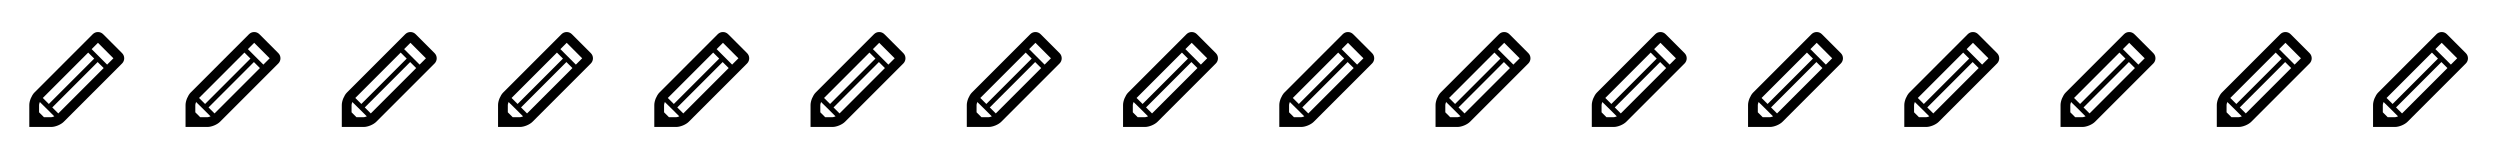
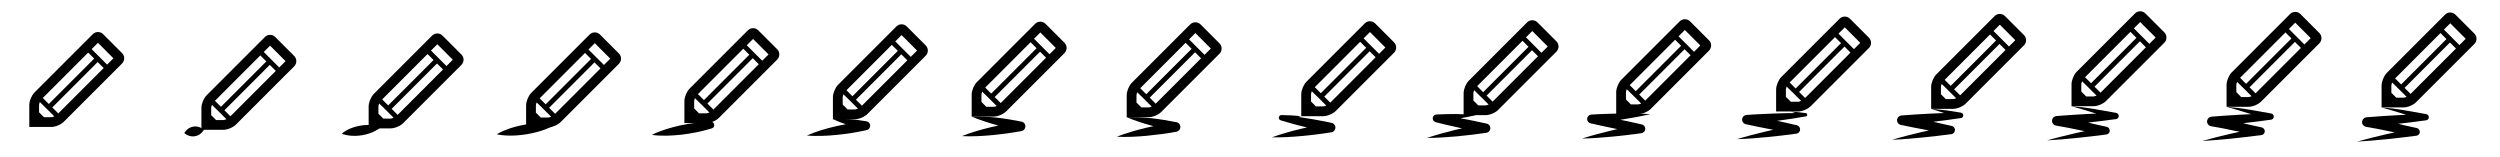
<svg xmlns="http://www.w3.org/2000/svg" version="1.1" baseProfile="tiny" x="0px" y="0px" width="512px" height="32px" viewBox="0 0 512 32" xml:space="preserve">
  <g id="Layer_2_copy">
</g>
  <g id="Layer_2">
</g>
  <g id="Layer_1">
    <path d="M25,10.879L21.121,7c-0.293-0.293-0.678-0.439-1.061-0.439C19.676,6.561,19.293,6.707,19,7L7.061,18.939   c-0.293,0.293-0.558,0.727-0.75,1.188C6.119,20.59,6,21.086,6,21.5V26h4.5c0.414,0,0.908-0.119,1.371-0.311   c0.463-0.192,0.896-0.457,1.189-0.75L25,13c0.293-0.293,0.439-0.678,0.439-1.061C25.439,11.555,25.293,11.172,25,10.879z    M8.768,20.061l9.293-9.293L19.293,12L10,21.293L8.768,20.061z M10.5,24H9l-1-1v-1.5c0-0.077,0.033-0.305,0.158-0.605   c0.01-0.02,2.967,2.938,2.967,2.938C10.803,23.967,10.577,24,10.5,24z M11.939,23.232L10.707,22L20,12.707l1.232,1.232   L11.939,23.232z M21.939,13.232l-3.172-3.172l1.293-1.293l3.17,3.172L21.939,13.232z" />
-     <path d="M57,10.879L53.121,7c-0.293-0.293-0.678-0.439-1.061-0.439C51.676,6.561,51.293,6.707,51,7L39.061,18.939   c-0.293,0.293-0.558,0.727-0.75,1.188C38.119,20.59,38,21.086,38,21.5V26h4.5c0.414,0,0.908-0.119,1.371-0.311   c0.463-0.192,0.896-0.457,1.189-0.75L57,13c0.293-0.293,0.439-0.678,0.439-1.061C57.439,11.555,57.293,11.172,57,10.879z    M40.768,20.061l9.293-9.293L51.293,12L42,21.293L40.768,20.061z M42.5,24H41l-1-1v-1.5c0-0.077,0.033-0.305,0.158-0.605   c0.01-0.02,2.967,2.938,2.967,2.938C42.803,23.967,42.577,24,42.5,24z M43.939,23.232L42.707,22L52,12.707l1.232,1.232   L43.939,23.232z M53.939,13.232l-3.172-3.172l1.293-1.293l3.17,3.172L53.939,13.232z" />
-     <path d="M89,10.879L85.121,7c-0.293-0.293-0.678-0.439-1.061-0.439C83.676,6.561,83.293,6.707,83,7L71.061,18.939   c-0.293,0.293-0.558,0.727-0.75,1.188C70.119,20.59,70,21.086,70,21.5V26h4.5c0.414,0,0.908-0.119,1.371-0.311   c0.463-0.192,0.896-0.457,1.189-0.75L89,13c0.293-0.293,0.439-0.678,0.439-1.061C89.439,11.555,89.293,11.172,89,10.879z    M72.768,20.061l9.293-9.293L83.293,12L74,21.293L72.768,20.061z M74.5,24H73l-1-1v-1.5c0-0.077,0.033-0.305,0.158-0.605   c0.01-0.02,2.967,2.938,2.967,2.938C74.803,23.967,74.577,24,74.5,24z M75.939,23.232L74.707,22L84,12.707l1.232,1.232   L75.939,23.232z M85.939,13.232l-3.172-3.172l1.293-1.293l3.17,3.172L85.939,13.232z" />
-     <path d="M121,10.879L117.121,7c-0.293-0.293-0.678-0.439-1.061-0.439c-0.385,0-0.768,0.146-1.061,0.439l-11.939,11.939   c-0.293,0.293-0.558,0.727-0.75,1.188C102.119,20.59,102,21.086,102,21.5V26h4.5c0.414,0,0.908-0.119,1.371-0.311   c0.463-0.192,0.896-0.457,1.189-0.75L121,13c0.293-0.293,0.439-0.678,0.439-1.061C121.439,11.555,121.293,11.172,121,10.879z    M104.768,20.061l9.293-9.293L115.293,12L106,21.293L104.768,20.061z M106.5,24H105l-1-1v-1.5c0-0.077,0.033-0.305,0.158-0.605   c0.01-0.02,2.967,2.938,2.967,2.938C106.803,23.967,106.577,24,106.5,24z M107.939,23.232L106.707,22L116,12.707l1.232,1.232   L107.939,23.232z M117.939,13.232l-3.172-3.172l1.293-1.293l3.17,3.172L117.939,13.232z" />
-     <path d="M153,10.879L149.121,7c-0.293-0.293-0.678-0.439-1.061-0.439c-0.385,0-0.768,0.146-1.061,0.439l-11.939,11.939   c-0.293,0.293-0.558,0.727-0.75,1.188C134.119,20.59,134,21.086,134,21.5V26h4.5c0.414,0,0.908-0.119,1.371-0.311   c0.463-0.192,0.896-0.457,1.189-0.75L153,13c0.293-0.293,0.439-0.678,0.439-1.061C153.439,11.555,153.293,11.172,153,10.879z    M136.768,20.061l9.293-9.293L147.293,12L138,21.293L136.768,20.061z M138.5,24H137l-1-1v-1.5c0-0.077,0.033-0.305,0.158-0.605   c0.01-0.02,2.967,2.938,2.967,2.938C138.803,23.967,138.577,24,138.5,24z M139.939,23.232L138.707,22L148,12.707l1.232,1.232   L139.939,23.232z M149.939,13.232l-3.172-3.172l1.293-1.293l3.17,3.172L149.939,13.232z" />
-     <path d="M185,10.879L181.121,7c-0.293-0.293-0.678-0.439-1.061-0.439c-0.385,0-0.768,0.146-1.061,0.439l-11.939,11.939   c-0.293,0.293-0.558,0.727-0.75,1.188C166.119,20.59,166,21.086,166,21.5V26h4.5c0.414,0,0.908-0.119,1.371-0.311   c0.463-0.192,0.896-0.457,1.189-0.75L185,13c0.293-0.293,0.439-0.678,0.439-1.061C185.439,11.555,185.293,11.172,185,10.879z    M168.768,20.061l9.293-9.293L179.293,12L170,21.293L168.768,20.061z M170.5,24H169l-1-1v-1.5c0-0.077,0.033-0.305,0.158-0.605   c0.01-0.02,2.967,2.938,2.967,2.938C170.803,23.967,170.577,24,170.5,24z M171.939,23.232L170.707,22L180,12.707l1.232,1.232   L171.939,23.232z M181.939,13.232l-3.172-3.172l1.293-1.293l3.17,3.172L181.939,13.232z" />
-     <path d="M217,10.879L213.121,7c-0.293-0.293-0.678-0.439-1.061-0.439c-0.385,0-0.768,0.146-1.061,0.439l-11.939,11.939   c-0.293,0.293-0.558,0.727-0.75,1.188C198.119,20.59,198,21.086,198,21.5V26h4.5c0.414,0,0.908-0.119,1.371-0.311   c0.463-0.192,0.896-0.457,1.189-0.75L217,13c0.293-0.293,0.439-0.678,0.439-1.061C217.439,11.555,217.293,11.172,217,10.879z    M200.768,20.061l9.293-9.293L211.293,12L202,21.293L200.768,20.061z M202.5,24H201l-1-1v-1.5c0-0.077,0.033-0.305,0.158-0.605   c0.01-0.02,2.967,2.938,2.967,2.938C202.803,23.967,202.577,24,202.5,24z M203.939,23.232L202.707,22L212,12.707l1.232,1.232   L203.939,23.232z M213.939,13.232l-3.172-3.172l1.293-1.293l3.17,3.172L213.939,13.232z" />
-     <path d="M249,10.879L245.121,7c-0.293-0.293-0.678-0.439-1.061-0.439c-0.385,0-0.768,0.146-1.061,0.439l-11.939,11.939   c-0.293,0.293-0.558,0.727-0.75,1.188C230.119,20.59,230,21.086,230,21.5V26h4.5c0.414,0,0.908-0.119,1.371-0.311   c0.463-0.192,0.896-0.457,1.189-0.75L249,13c0.293-0.293,0.439-0.678,0.439-1.061C249.439,11.555,249.293,11.172,249,10.879z    M232.768,20.061l9.293-9.293L243.293,12L234,21.293L232.768,20.061z M234.5,24H233l-1-1v-1.5c0-0.077,0.033-0.305,0.158-0.605   c0.01-0.02,2.967,2.938,2.967,2.938C234.803,23.967,234.577,24,234.5,24z M235.939,23.232L234.707,22L244,12.707l1.232,1.232   L235.939,23.232z M245.939,13.232l-3.172-3.172l1.293-1.293l3.17,3.172L245.939,13.232z" />
-     <path d="M281,10.879L277.121,7c-0.293-0.293-0.678-0.439-1.061-0.439c-0.385,0-0.768,0.146-1.061,0.439l-11.939,11.939   c-0.293,0.293-0.558,0.727-0.75,1.188C262.119,20.59,262,21.086,262,21.5V26h4.5c0.414,0,0.908-0.119,1.371-0.311   c0.463-0.192,0.896-0.457,1.189-0.75L281,13c0.293-0.293,0.439-0.678,0.439-1.061C281.439,11.555,281.293,11.172,281,10.879z    M264.768,20.061l9.293-9.293L275.293,12L266,21.293L264.768,20.061z M266.5,24H265l-1-1v-1.5c0-0.077,0.033-0.305,0.158-0.605   c0.01-0.02,2.967,2.938,2.967,2.938C266.803,23.967,266.577,24,266.5,24z M267.939,23.232L266.707,22L276,12.707l1.232,1.232   L267.939,23.232z M277.939,13.232l-3.172-3.172l1.293-1.293l3.17,3.172L277.939,13.232z" />
-     <path d="M313,10.879L309.121,7c-0.293-0.293-0.678-0.439-1.061-0.439c-0.385,0-0.768,0.146-1.061,0.439l-11.939,11.939   c-0.293,0.293-0.558,0.727-0.75,1.188C294.119,20.59,294,21.086,294,21.5V26h4.5c0.414,0,0.908-0.119,1.371-0.311   c0.463-0.192,0.896-0.457,1.189-0.75L313,13c0.293-0.293,0.439-0.678,0.439-1.061C313.439,11.555,313.293,11.172,313,10.879z    M296.768,20.061l9.293-9.293L307.293,12L298,21.293L296.768,20.061z M298.5,24H297l-1-1v-1.5c0-0.077,0.033-0.305,0.158-0.605   c0.01-0.02,2.967,2.938,2.967,2.938C298.803,23.967,298.577,24,298.5,24z M299.939,23.232L298.707,22L308,12.707l1.232,1.232   L299.939,23.232z M309.939,13.232l-3.172-3.172l1.293-1.293l3.17,3.172L309.939,13.232z" />
-     <path d="M345,10.879L341.121,7c-0.293-0.293-0.678-0.439-1.061-0.439c-0.385,0-0.768,0.146-1.061,0.439l-11.939,11.939   c-0.293,0.293-0.558,0.727-0.75,1.188C326.119,20.59,326,21.086,326,21.5V26h4.5c0.414,0,0.908-0.119,1.371-0.311   c0.463-0.192,0.896-0.457,1.189-0.75L345,13c0.293-0.293,0.439-0.678,0.439-1.061C345.439,11.555,345.293,11.172,345,10.879z    M328.768,20.061l9.293-9.293L339.293,12L330,21.293L328.768,20.061z M330.5,24H329l-1-1v-1.5c0-0.077,0.033-0.305,0.158-0.605   c0.01-0.02,2.967,2.938,2.967,2.938C330.803,23.967,330.577,24,330.5,24z M331.939,23.232L330.707,22L340,12.707l1.232,1.232   L331.939,23.232z M341.939,13.232l-3.172-3.172l1.293-1.293l3.17,3.172L341.939,13.232z" />
-     <path d="M377,10.879L373.121,7c-0.293-0.293-0.678-0.439-1.061-0.439c-0.385,0-0.768,0.146-1.061,0.439l-11.939,11.939   c-0.293,0.293-0.558,0.727-0.75,1.188C358.119,20.59,358,21.086,358,21.5V26h4.5c0.414,0,0.908-0.119,1.371-0.311   c0.463-0.192,0.896-0.457,1.189-0.75L377,13c0.293-0.293,0.439-0.678,0.439-1.061C377.439,11.555,377.293,11.172,377,10.879z    M360.768,20.061l9.293-9.293L371.293,12L362,21.293L360.768,20.061z M362.5,24H361l-1-1v-1.5c0-0.077,0.033-0.305,0.158-0.605   c0.01-0.02,2.967,2.938,2.967,2.938C362.803,23.967,362.577,24,362.5,24z M363.939,23.232L362.707,22L372,12.707l1.232,1.232   L363.939,23.232z M373.939,13.232l-3.172-3.172l1.293-1.293l3.17,3.172L373.939,13.232z" />
-     <path d="M409,10.879L405.121,7c-0.293-0.293-0.678-0.439-1.061-0.439c-0.385,0-0.768,0.146-1.061,0.439l-11.939,11.939   c-0.293,0.293-0.558,0.727-0.75,1.188C390.119,20.59,390,21.086,390,21.5V26h4.5c0.414,0,0.908-0.119,1.371-0.311   c0.463-0.192,0.896-0.457,1.189-0.75L409,13c0.293-0.293,0.439-0.678,0.439-1.061C409.439,11.555,409.293,11.172,409,10.879z    M392.768,20.061l9.293-9.293L403.293,12L394,21.293L392.768,20.061z M394.5,24H393l-1-1v-1.5c0-0.077,0.033-0.305,0.158-0.605   c0.01-0.02,2.967,2.938,2.967,2.938C394.803,23.967,394.577,24,394.5,24z M395.939,23.232L394.707,22L404,12.707l1.232,1.232   L395.939,23.232z M405.939,13.232l-3.172-3.172l1.293-1.293l3.17,3.172L405.939,13.232z" />
-     <path d="M441,10.879L437.121,7c-0.293-0.293-0.678-0.439-1.061-0.439c-0.385,0-0.768,0.146-1.061,0.439l-11.939,11.939   c-0.293,0.293-0.558,0.727-0.75,1.188C422.119,20.59,422,21.086,422,21.5V26h4.5c0.414,0,0.908-0.119,1.371-0.311   c0.463-0.192,0.896-0.457,1.189-0.75L441,13c0.293-0.293,0.439-0.678,0.439-1.061C441.439,11.555,441.293,11.172,441,10.879z    M424.768,20.061l9.293-9.293L435.293,12L426,21.293L424.768,20.061z M426.5,24H425l-1-1v-1.5c0-0.077,0.033-0.305,0.158-0.605   c0.01-0.02,2.967,2.938,2.967,2.938C426.803,23.967,426.577,24,426.5,24z M427.939,23.232L426.707,22L436,12.707l1.232,1.232   L427.939,23.232z M437.939,13.232l-3.172-3.172l1.293-1.293l3.17,3.172L437.939,13.232z" />
-     <path d="M473,10.879L469.121,7c-0.293-0.293-0.678-0.439-1.061-0.439c-0.385,0-0.768,0.146-1.061,0.439l-11.939,11.939   c-0.293,0.293-0.558,0.727-0.75,1.188C454.119,20.59,454,21.086,454,21.5V26h4.5c0.414,0,0.908-0.119,1.371-0.311   c0.463-0.192,0.896-0.457,1.189-0.75L473,13c0.293-0.293,0.439-0.678,0.439-1.061C473.439,11.555,473.293,11.172,473,10.879z    M456.768,20.061l9.293-9.293L467.293,12L458,21.293L456.768,20.061z M458.5,24H457l-1-1v-1.5c0-0.077,0.033-0.305,0.158-0.605   c0.01-0.02,2.967,2.938,2.967,2.938C458.803,23.967,458.577,24,458.5,24z M459.939,23.232L458.707,22L468,12.707l1.232,1.232   L459.939,23.232z M469.939,13.232l-3.172-3.172l1.293-1.293l3.17,3.172L469.939,13.232z" />
-     <path d="M505,10.879L501.121,7c-0.293-0.293-0.678-0.439-1.061-0.439c-0.385,0-0.768,0.146-1.061,0.439l-11.939,11.939   c-0.293,0.293-0.558,0.727-0.75,1.188C486.119,20.59,486,21.086,486,21.5V26h4.5c0.414,0,0.908-0.119,1.371-0.311   c0.463-0.192,0.896-0.457,1.189-0.75L505,13c0.293-0.293,0.439-0.678,0.439-1.061C505.439,11.555,505.293,11.172,505,10.879z    M488.768,20.061l9.293-9.293L499.293,12L490,21.293L488.768,20.061z M490.5,24H489l-1-1v-1.5c0-0.077,0.033-0.305,0.158-0.605   c0.01-0.02,2.967,2.938,2.967,2.938C490.803,23.967,490.577,24,490.5,24z M491.939,23.232L490.707,22L500,12.707l1.232,1.232   L491.939,23.232z M501.939,13.232l-3.172-3.172l1.293-1.293l3.17,3.172L501.939,13.232z" />
+     <path d="M506.75,6.879L502.871,3c-0.293-0.293-0.678-0.439-1.061-0.439c-0.385,0-0.768,0.146-1.061,0.439l-11.939,11.939   c-0.293,0.293-0.558,0.727-0.75,1.188c-0.191,0.462-0.311,0.958-0.311,1.372V22h4.5c0.414,0,0.908-0.119,1.371-0.311   c0.463-0.192,0.896-0.457,1.189-0.75L506.75,9c0.293-0.293,0.439-0.678,0.439-1.061C507.189,7.555,507.043,7.172,506.75,6.879z    M490.518,16.061l9.293-9.293L501.043,8l-9.293,9.293L490.518,16.061z M492.25,20h-1.5l-1-1v-1.5c0-0.077,0.033-0.305,0.158-0.605   c0.01-0.02,2.967,2.938,2.967,2.938C492.553,19.967,492.327,20,492.25,20z M493.689,19.232L492.457,18l9.293-9.293l1.232,1.232   L493.689,19.232z M503.689,9.232l-3.172-3.172l1.293-1.293l3.17,3.172L503.689,9.232z" />
+     <path d="M475,6.754l-3.879-3.879c-0.293-0.293-0.678-0.439-1.061-0.439c-0.385,0-0.768,0.146-1.061,0.439l-11.939,11.939   c-0.293,0.293-0.558,0.727-0.75,1.188c-0.191,0.462-0.311,0.958-0.311,1.372v4.5h4.5c0.414,0,0.908-0.119,1.371-0.311   c0.463-0.192,0.896-0.457,1.189-0.75L475,8.875c0.293-0.293,0.439-0.678,0.439-1.061C475.439,7.43,475.293,7.047,475,6.754z    M458.768,15.936l9.293-9.293l1.232,1.232L460,17.168L458.768,15.936z M460.5,19.875H459l-1-1v-1.5   c0-0.077,0.033-0.305,0.158-0.605c0.01-0.02,2.967,2.938,2.967,2.938C460.803,19.842,460.577,19.875,460.5,19.875z M461.939,19.107   l-1.232-1.232L470,8.582l1.232,1.232L461.939,19.107z M471.939,9.107l-3.172-3.172l1.293-1.293l3.17,3.172L471.939,9.107z" />
+     <path d="M443.25,6.629l-3.879-3.879c-0.293-0.293-0.678-0.439-1.061-0.439c-0.385,0-0.768,0.146-1.061,0.439l-11.939,11.939   c-0.293,0.293-0.558,0.727-0.75,1.188c-0.191,0.462-0.311,0.958-0.311,1.372v4.5h4.5c0.414,0,0.908-0.119,1.371-0.311   c0.463-0.192,0.896-0.457,1.189-0.75L443.25,8.75c0.293-0.293,0.439-0.678,0.439-1.061C443.689,7.305,443.543,6.922,443.25,6.629z    M427.018,15.811l9.293-9.293l1.232,1.232l-9.293,9.293L427.018,15.811z M428.75,19.75h-1.5l-1-1v-1.5   c0-0.077,0.033-0.305,0.158-0.605c0.01-0.02,2.967,2.938,2.967,2.938C429.053,19.717,428.827,19.75,428.75,19.75z M430.189,18.982   l-1.232-1.232l9.293-9.293l1.232,1.232L430.189,18.982z M440.189,8.982l-3.172-3.172l1.293-1.293l3.17,3.172L440.189,8.982z" />
+     <path d="M414.5,7.171l-3.879-3.879c-0.293-0.293-0.678-0.439-1.061-0.439c-0.385,0-0.768,0.146-1.061,0.439l-11.939,11.939   c-0.293,0.293-0.558,0.727-0.75,1.188c-0.191,0.462-0.311,0.958-0.311,1.372v4.5h4.5c0.414,0,0.908-0.119,1.371-0.311   c0.463-0.192,0.896-0.457,1.189-0.75L414.5,9.292c0.293-0.293,0.439-0.678,0.439-1.061C414.939,7.847,414.793,7.464,414.5,7.171z    M398.268,16.353l9.293-9.293l1.232,1.232l-9.293,9.293L398.268,16.353z M400,20.292h-1.5l-1-1v-1.5   c0-0.077,0.033-0.305,0.158-0.605c0.01-0.02,2.967,2.938,2.967,2.938C400.303,20.259,400.077,20.292,400,20.292z M401.439,19.524   l-1.232-1.232l9.293-9.293l1.232,1.232L401.439,19.524z M411.439,9.524l-3.172-3.172l1.293-1.293l3.17,3.172L411.439,9.524z" />
+     <path d="M382.75,7.712l-3.879-3.879c-0.293-0.293-0.678-0.439-1.061-0.439c-0.385,0-0.768,0.146-1.061,0.439l-11.939,11.939   c-0.293,0.293-0.558,0.727-0.75,1.188c-0.191,0.462-0.311,0.958-0.311,1.372v4.5h4.5c0.414,0,0.908-0.119,1.371-0.311   c0.463-0.192,0.896-0.457,1.189-0.75L382.75,9.833c0.293-0.293,0.439-0.678,0.439-1.061C383.189,8.388,383.043,8.005,382.75,7.712z    M366.518,16.894l9.293-9.293l1.232,1.232l-9.293,9.293L366.518,16.894z M368.25,20.833h-1.5l-1-1v-1.5   c0-0.077,0.033-0.305,0.158-0.605c0.01-0.02,2.967,2.938,2.967,2.938C368.553,20.8,368.327,20.833,368.25,20.833z M369.689,20.065   l-1.232-1.232l9.293-9.293l1.232,1.232L369.689,20.065z M379.689,10.065l-3.172-3.172l1.293-1.293l3.17,3.172L379.689,10.065z" />
+     <path d="M350,8.254l-3.879-3.879c-0.293-0.293-0.678-0.439-1.061-0.439c-0.385,0-0.768,0.146-1.061,0.439l-11.939,11.939   c-0.293,0.293-0.558,0.727-0.75,1.188c-0.191,0.462-0.311,0.958-0.311,1.372v4.5h4.5c0.414,0,0.908-0.119,1.371-0.311   c0.463-0.192,0.896-0.457,1.189-0.75L350,10.375c0.293-0.293,0.439-0.678,0.439-1.061C350.439,8.93,350.293,8.547,350,8.254z    M333.768,17.436l9.293-9.293l1.232,1.232L335,18.668L333.768,17.436z M335.5,21.375H334l-1-1v-1.5   c0-0.077,0.033-0.305,0.158-0.605c0.01-0.02,2.967,2.938,2.967,2.938C335.803,21.342,335.577,21.375,335.5,21.375z M336.939,20.607   l-1.232-1.232L345,10.082l1.232,1.232L336.939,20.607z M346.939,10.607l-3.172-3.172l1.293-1.293l3.17,3.172L346.939,10.607z" />
+     <path d="M318.75,8.462l-3.879-3.879c-0.293-0.293-0.678-0.439-1.061-0.439c-0.385,0-0.768,0.146-1.061,0.439l-11.939,11.939   c-0.293,0.293-0.558,0.727-0.75,1.188c-0.191,0.462-0.311,0.958-0.311,1.372v4.5h4.5c0.414,0,0.908-0.119,1.371-0.311   c0.463-0.192,0.896-0.457,1.189-0.75l11.939-11.939c0.293-0.293,0.439-0.678,0.439-1.061C319.189,9.138,319.043,8.755,318.75,8.462   z M302.518,17.644l9.293-9.293l1.232,1.232l-9.293,9.293L302.518,17.644z M304.25,21.583h-1.5l-1-1v-1.5   c0-0.077,0.033-0.305,0.158-0.605c0.01-0.02,2.967,2.938,2.967,2.938C304.553,21.55,304.327,21.583,304.25,21.583z M305.689,20.815   l-1.232-1.232l9.293-9.293l1.232,1.232L305.689,20.815z M315.689,10.815l-3.172-3.172l1.293-1.293l3.17,3.172L315.689,10.815z" />
+     <path d="M285.5,8.671l-3.879-3.879c-0.293-0.293-0.678-0.439-1.061-0.439c-0.385,0-0.768,0.146-1.061,0.439l-11.939,11.939   c-0.293,0.293-0.558,0.727-0.75,1.188c-0.191,0.462-0.311,0.958-0.311,1.372v4.5h4.5c0.414,0,0.908-0.119,1.371-0.311   c0.463-0.192,0.896-0.457,1.189-0.75L285.5,10.792c0.293-0.293,0.439-0.678,0.439-1.061C285.939,9.347,285.793,8.964,285.5,8.671z    M269.268,17.853l9.293-9.293l1.232,1.232l-9.293,9.293L269.268,17.853z M271,21.792h-1.5l-1-1v-1.5   c0-0.077,0.033-0.305,0.158-0.605c0.01-0.02,2.967,2.938,2.967,2.938C271.303,21.759,271.077,21.792,271,21.792z M272.439,21.024   l-1.232-1.232l9.293-9.293l1.232,1.232L272.439,21.024z M282.439,11.024l-3.172-3.172l1.293-1.293l3.17,3.172L282.439,11.024z" />
+     <path d="M249.75,8.879L245.871,5c-0.293-0.293-0.678-0.439-1.061-0.439c-0.385,0-0.768,0.146-1.061,0.439l-11.939,11.939   c-0.293,0.293-0.558,0.727-0.75,1.188c-0.191,0.462-0.311,0.958-0.311,1.372V24h4.5c0.414,0,0.908-0.119,1.371-0.311   c0.463-0.192,0.896-0.457,1.189-0.75L249.75,11c0.293-0.293,0.439-0.678,0.439-1.061C250.189,9.555,250.043,9.172,249.75,8.879z    M233.518,18.061l9.293-9.293L244.043,10l-9.293,9.293L233.518,18.061z M235.25,22h-1.5l-1-1v-1.5c0-0.077,0.033-0.305,0.158-0.605   c0.01-0.02,2.967,2.938,2.967,2.938C235.553,21.967,235.327,22,235.25,22z M236.689,21.232L235.457,20l9.293-9.293l1.232,1.232   L236.689,21.232z M246.689,11.232l-3.172-3.172l1.293-1.293l3.17,3.172L246.689,11.232z" />
+     <path d="M218,8.754l-3.879-3.879c-0.293-0.293-0.678-0.439-1.061-0.439c-0.385,0-0.768,0.146-1.061,0.439l-11.939,11.939   c-0.293,0.293-0.558,0.727-0.75,1.188c-0.191,0.462-0.311,0.958-0.311,1.372v4.5h4.5c0.414,0,0.908-0.119,1.371-0.311   c0.463-0.192,0.896-0.457,1.189-0.75L218,10.875c0.293-0.293,0.439-0.678,0.439-1.061C218.439,9.43,218.293,9.047,218,8.754z    M201.768,17.936l9.293-9.293l1.232,1.232L203,19.168L201.768,17.936z M203.5,21.875H202l-1-1v-1.5   c0-0.077,0.033-0.305,0.158-0.605c0.01-0.02,2.967,2.938,2.967,2.938C203.803,21.842,203.577,21.875,203.5,21.875z M204.939,21.107   l-1.232-1.232L213,10.582l1.232,1.232L204.939,21.107z M214.939,11.107l-3.172-3.172l1.293-1.293l3.17,3.172L214.939,11.107z" />
+     <path d="M189.583,9.296l-3.879-3.879c-0.293-0.293-0.678-0.439-1.061-0.439c-0.385,0-0.768,0.146-1.061,0.439l-11.939,11.939   c-0.293,0.293-0.558,0.727-0.75,1.188c-0.191,0.462-0.311,0.958-0.311,1.372v4.5h4.5c0.414,0,0.908-0.119,1.371-0.311   c0.463-0.192,0.896-0.457,1.189-0.75l11.939-11.939c0.293-0.293,0.439-0.678,0.439-1.061   C190.023,9.972,189.876,9.589,189.583,9.296z M173.351,18.478l9.293-9.293l1.232,1.232l-9.293,9.293L173.351,18.478z    M175.083,22.417h-1.5l-1-1v-1.5c0-0.077,0.033-0.305,0.158-0.605c0.01-0.02,2.967,2.938,2.967,2.938   C175.386,22.384,175.161,22.417,175.083,22.417z M176.523,21.649l-1.232-1.232l9.293-9.293l1.232,1.232L176.523,21.649z    M186.523,11.649l-3.172-3.172l1.293-1.293l3.17,3.172L186.523,11.649z" />
+     <path d="M159.167,10.087l-3.879-3.879c-0.293-0.293-0.678-0.439-1.061-0.439c-0.385,0-0.768,0.146-1.061,0.439l-11.939,11.939   c-0.293,0.293-0.558,0.727-0.75,1.188c-0.191,0.462-0.311,0.958-0.311,1.372v4.5h4.5c0.414,0,0.908-0.119,1.371-0.311   c0.463-0.192,0.896-0.457,1.189-0.75l11.939-11.939c0.293-0.293,0.439-0.678,0.439-1.061   C159.606,10.763,159.459,10.38,159.167,10.087z M142.934,19.269l9.293-9.293l1.232,1.232l-9.293,9.293L142.934,19.269z    M144.667,23.208h-1.5l-1-1v-1.5c0-0.077,0.033-0.305,0.158-0.605c0.01-0.02,2.967,2.938,2.967,2.938   C144.969,23.175,144.744,23.208,144.667,23.208z M146.106,22.44l-1.232-1.232l9.293-9.293l1.232,1.232L146.106,22.44z    M156.106,12.44l-3.172-3.172l1.293-1.293l3.17,3.172L156.106,12.44z" />
+     <path d="M126.75,10.952l-3.879-3.879c-0.293-0.293-0.678-0.439-1.061-0.439c-0.385,0-0.768,0.146-1.061,0.439l-11.939,11.939   c-0.293,0.293-0.558,0.727-0.75,1.188c-0.191,0.462-0.311,0.958-0.311,1.372v4.5h4.5c0.414,0,0.908-0.119,1.371-0.311   c0.463-0.192,0.896-0.457,1.189-0.75l11.939-11.939c0.293-0.293,0.439-0.678,0.439-1.061   C127.189,11.628,127.043,11.245,126.75,10.952z M110.518,20.134l9.293-9.293l1.232,1.232l-9.293,9.293L110.518,20.134z    M112.25,24.073h-1.5l-1-1v-1.5c0-0.077,0.033-0.305,0.158-0.605c0.01-0.02,2.967,2.938,2.967,2.938   C112.553,24.04,112.327,24.073,112.25,24.073z M113.689,23.306l-1.232-1.232l9.293-9.293l1.232,1.232L113.689,23.306z    M123.689,13.306l-3.172-3.172l1.293-1.293l3.17,3.172L123.689,13.306z" />
+     <path d="M94.5,11.171l-3.879-3.879c-0.293-0.293-0.678-0.439-1.061-0.439c-0.385,0-0.768,0.146-1.061,0.439L76.561,19.231   c-0.293,0.293-0.558,0.727-0.75,1.188c-0.191,0.462-0.311,0.958-0.311,1.372v4.5H80c0.414,0,0.908-0.119,1.371-0.311   c0.463-0.192,0.896-0.457,1.189-0.75L94.5,13.292c0.293-0.293,0.439-0.678,0.439-1.061C94.939,11.847,94.793,11.464,94.5,11.171z    M78.268,20.353l9.293-9.293l1.232,1.232L79.5,21.585L78.268,20.353z M80,24.292h-1.5l-1-1v-1.5c0-0.077,0.033-0.305,0.158-0.605   c0.01-0.02,2.967,2.938,2.967,2.938C80.303,24.259,80.077,24.292,80,24.292z M81.439,23.524l-1.232-1.232l9.293-9.293l1.232,1.232   L81.439,23.524z M91.439,13.524l-3.172-3.172l1.293-1.293l3.17,3.172L91.439,13.524z" />
+     <path d="M60.25,11.462l-3.879-3.879c-0.293-0.293-0.678-0.439-1.061-0.439c-0.385,0-0.768,0.146-1.061,0.439L42.311,19.522   c-0.293,0.293-0.558,0.727-0.75,1.188c-0.191,0.462-0.311,0.958-0.311,1.372v4.5h4.5c0.414,0,0.908-0.119,1.371-0.311   c0.463-0.192,0.896-0.457,1.189-0.75L60.25,13.583c0.293-0.293,0.439-0.678,0.439-1.061C60.689,12.138,60.543,11.755,60.25,11.462z    M44.018,20.644l9.293-9.293l1.232,1.232l-9.293,9.293L44.018,20.644z M45.75,24.583h-1.5l-1-1v-1.5   c0-0.077,0.033-0.305,0.158-0.605c0.01-0.02,2.967,2.938,2.967,2.938C46.053,24.55,45.827,24.583,45.75,24.583z M47.189,23.815   l-1.232-1.232l9.293-9.293l1.232,1.232L47.189,23.815z M57.189,13.815l-3.172-3.172l1.293-1.293l3.17,3.172L57.189,13.815z" />
+     <path d="M496.891,23.366l-4.541-0.795c-0.763-0.124-1.528-0.233-2.292-0.341c-0.77-0.092-1.541-0.155-2.308-0.23   c0.742,0.217,1.479,0.445,2.219,0.646l2.205,0.672c0.205,0.065,0.413,0.125,0.619,0.188c-0.706,0.032-1.412,0.064-2.117,0.105   c-1.002,0.062-2.005,0.104-3.006,0.181l-3.002,0.224c-0.431,0.032-0.805,0.346-0.894,0.79c-0.107,0.534,0.239,1.054,0.773,1.16   l0.054,0.011c0.817,0.164,1.637,0.31,2.459,0.445l2.48,0.514c0.303,0.063,0.607,0.116,0.911,0.174   c-0.595,0.133-1.192,0.251-1.786,0.388c-1.977,0.472-3.954,0.938-5.916,1.503c2.038-0.103,4.061-0.302,6.084-0.497   c2.021-0.21,4.037-0.445,6.049-0.708c0.315-0.043,0.591-0.273,0.672-0.602c0.104-0.429-0.157-0.86-0.586-0.966l-0.096-0.023   c-0.815-0.2-1.634-0.363-2.45-0.541c-0.425-0.104-0.85-0.206-1.273-0.312c0.89-0.097,1.778-0.193,2.666-0.312   c0.996-0.132,1.993-0.245,2.988-0.392l0.071-0.01c0.266-0.04,0.489-0.246,0.538-0.525C497.475,23.761,497.24,23.428,496.891,23.366   z" />
+     <path d="M465.141,23.241l-4.541-0.795c-0.763-0.124-1.528-0.233-2.292-0.341c-0.77-0.092-1.541-0.155-2.308-0.23   c0.742,0.217,1.479,0.445,2.219,0.646l2.205,0.672c0.205,0.065,0.413,0.125,0.619,0.188c-0.706,0.032-1.412,0.064-2.117,0.105   c-1.002,0.062-2.005,0.104-3.006,0.181l-3.002,0.224c-0.431,0.032-0.805,0.346-0.894,0.79c-0.107,0.534,0.239,1.054,0.773,1.16   l0.054,0.011c0.817,0.164,1.637,0.31,2.459,0.445l2.48,0.514c0.303,0.063,0.606,0.116,0.91,0.174   c-0.595,0.133-1.191,0.251-1.785,0.388c-1.977,0.472-3.954,0.938-5.916,1.503c2.038-0.103,4.061-0.302,6.084-0.497   c2.021-0.21,4.037-0.445,6.049-0.708c0.315-0.043,0.591-0.273,0.672-0.602c0.104-0.429-0.157-0.861-0.586-0.966l-0.096-0.023   c-0.815-0.2-1.634-0.363-2.45-0.541c-0.425-0.104-0.85-0.206-1.273-0.312c0.89-0.097,1.778-0.193,2.666-0.312   c0.996-0.132,1.993-0.245,2.988-0.392l0.071-0.01c0.266-0.04,0.489-0.246,0.538-0.525C465.725,23.636,465.49,23.303,465.141,23.241   z" />
+     <path d="M433.391,23.116l-4.541-0.795c-0.763-0.124-1.528-0.233-2.292-0.341c-0.77-0.092-1.541-0.155-2.308-0.23   c0.742,0.217,1.479,0.445,2.219,0.646l2.205,0.672c0.205,0.065,0.413,0.125,0.619,0.188c-0.706,0.032-1.412,0.064-2.117,0.105   c-1.002,0.062-2.005,0.104-3.006,0.181l-3.002,0.224c-0.431,0.032-0.805,0.346-0.894,0.79c-0.107,0.534,0.239,1.054,0.773,1.16   l0.054,0.011c0.817,0.164,1.637,0.31,2.459,0.445l2.48,0.514c0.303,0.063,0.606,0.116,0.91,0.174   c-0.595,0.133-1.191,0.251-1.785,0.388c-1.977,0.472-3.954,0.938-5.916,1.503c2.038-0.103,4.061-0.302,6.084-0.497   c2.021-0.21,4.037-0.445,6.049-0.708c0.315-0.043,0.591-0.273,0.672-0.602c0.104-0.429-0.157-0.861-0.586-0.966l-0.096-0.023   c-0.815-0.2-1.634-0.363-2.45-0.541c-0.425-0.104-0.85-0.206-1.273-0.312c0.89-0.097,1.778-0.193,2.666-0.312   c0.996-0.132,1.993-0.245,2.988-0.392l0.071-0.01c0.266-0.04,0.489-0.246,0.538-0.525C433.975,23.511,433.74,23.178,433.391,23.116   z" />
+     <path d="M401.622,23.076c-1.007-0.18-2.023-0.322-3.037-0.479c-1.032-0.118-2.061-0.224-3.085-0.305   c0.896,0.307,1.786,0.587,2.675,0.86c-0.916,0.035-1.832,0.058-2.746,0.113c-2.005,0.105-4.01,0.219-6.01,0.382   c-0.419,0.034-0.784,0.337-0.879,0.768c-0.115,0.529,0.221,1.051,0.749,1.166l0.063,0.014c1.64,0.357,3.287,0.665,4.936,0.976   c0.249,0.05,0.499,0.091,0.749,0.138c-0.543,0.125-1.086,0.244-1.629,0.369c-1.978,0.468-3.95,0.96-5.908,1.548   c2.042-0.079,4.069-0.253,6.092-0.452c1.01-0.104,2.022-0.198,3.028-0.327c1.007-0.125,2.017-0.231,3.021-0.372   c0.34-0.049,0.633-0.302,0.714-0.657c0.104-0.461-0.184-0.918-0.645-1.023l-0.08-0.018c-1.233-0.28-2.462-0.566-3.694-0.835   c0.876-0.102,1.75-0.224,2.624-0.333c0.997-0.122,1.991-0.275,2.986-0.422l0.06-0.009c0.23-0.035,0.423-0.212,0.467-0.454   C402.127,23.42,401.925,23.131,401.622,23.076z" />
+     <path d="M369.825,23.16c-1.021-0.13-2.045-0.24-3.075-0.327c0.312,0.115,0.628,0.214,0.94,0.324   c-1.336,0.008-2.671,0.028-4.004,0.079c-1.005,0.027-2.008,0.068-3.01,0.129c-1.002,0.06-2.007,0.092-3.007,0.174   c-0.415,0.034-0.776,0.337-0.864,0.766c-0.107,0.521,0.228,1.03,0.749,1.138l0.051,0.011c1.644,0.34,3.279,0.71,4.931,1.005   c0.208,0.04,0.415,0.078,0.623,0.118c-0.502,0.115-1.005,0.225-1.506,0.345c-1.978,0.466-3.948,0.978-5.903,1.579   c2.045-0.065,4.074-0.221,6.097-0.421c2.023-0.193,4.04-0.425,6.049-0.704c0.348-0.049,0.649-0.305,0.736-0.666   c0.113-0.474-0.178-0.949-0.65-1.063l-0.096-0.022c-1.312-0.315-2.624-0.602-3.938-0.879c1.947-0.253,3.891-0.554,5.831-0.896   l0.063-0.012c0.144-0.025,0.26-0.142,0.279-0.294C370.146,23.354,370.013,23.184,369.825,23.16z" />
+     <path d="M338,23.375c-2.024-0.124-4.04-0.148-6.052-0.121c-1.007-0.002-2.01,0.047-3.015,0.07c-1.006,0.019-2.007,0.092-3.01,0.136   c-0.395,0.017-0.748,0.291-0.846,0.694c-0.119,0.489,0.181,0.982,0.67,1.101l0.114,0.028c1.635,0.398,3.281,0.708,4.92,1.064   c0.159,0.029,0.318,0.062,0.478,0.091c-0.455,0.102-0.91,0.204-1.362,0.32c-1.978,0.472-3.945,0.994-5.897,1.616   c2.048-0.045,4.08-0.188,6.103-0.384c1.015-0.081,2.02-0.216,3.03-0.321c1.01-0.104,2.012-0.26,3.019-0.388   c0.363-0.047,0.68-0.312,0.771-0.688c0.118-0.489-0.182-0.981-0.671-1.101l-0.111-0.027c-1.429-0.348-2.866-0.634-4.3-0.938   c0.07-0.011,0.141-0.02,0.211-0.031C334.04,24.19,336.024,23.832,338,23.375z" />
+     <path d="M304.467,25.314l-0.07-0.016l-2.462-0.526c-0.819-0.181-1.647-0.316-2.472-0.477c-0.129-0.024-0.26-0.044-0.389-0.068   c1.053-0.188,2.11-0.382,3.176-0.645c-1.342-0.143-2.694-0.187-4.055-0.232c-1.341,0.005-2.679,0.037-4.012,0.096   c-0.337,0.015-0.641,0.243-0.735,0.585c-0.117,0.426,0.132,0.865,0.558,0.982l0.123,0.034c0.814,0.225,1.636,0.399,2.452,0.602   c0.815,0.203,1.636,0.378,2.457,0.549c0.131,0.027,0.261,0.056,0.391,0.084c-0.43,0.101-0.86,0.195-1.291,0.293   c-1.974,0.495-3.943,1.01-5.888,1.675c2.056-0.002,4.086-0.154,6.112-0.325c1.01-0.109,2.022-0.2,3.029-0.326   c1.005-0.135,2.014-0.249,3.017-0.399c0.383-0.059,0.709-0.347,0.795-0.747C305.314,25.935,304.984,25.425,304.467,25.314z" />
+     <path d="M272.734,25.171l-0.083-0.02c-0.819-0.187-1.643-0.339-2.469-0.489c-0.824-0.155-1.648-0.312-2.482-0.432   c-0.616-0.096-1.231-0.19-1.848-0.276c0.216-0.056,0.433-0.102,0.648-0.162c-1.309-0.145-2.61-0.198-3.909-0.224   c-0.002,0-0.004-0.001-0.006-0.001v0.001c-0.044-0.001-0.088-0.004-0.132-0.005c-0.237-0.004-0.46,0.146-0.535,0.385   c-0.092,0.29,0.069,0.6,0.359,0.69l0.138,0.044c0.813,0.256,1.626,0.488,2.441,0.706c0.812,0.233,1.629,0.425,2.444,0.625   c0.126,0.032,0.255,0.056,0.382,0.087c-0.435,0.099-0.872,0.185-1.305,0.293c-0.99,0.229-1.971,0.506-2.953,0.781   c-0.979,0.288-1.958,0.587-2.925,0.95c1.033,0.03,2.055-0.005,3.075-0.05c1.018-0.058,2.037-0.113,3.047-0.219   c1.013-0.087,2.022-0.2,3.028-0.332c1.009-0.112,2.009-0.277,3.012-0.428c0.386-0.06,0.718-0.348,0.81-0.752   C273.593,25.816,273.262,25.291,272.734,25.171z" />
+     <path d="M240.944,25.027c-1.665-0.322-3.336-0.612-5.03-0.808c-0.855-0.099-1.718-0.146-2.578-0.195   c-0.861-0.038-1.722-0.063-2.587-0.024c0.805,0.353,1.615,0.642,2.424,0.918c0.812,0.265,1.619,0.531,2.434,0.748   c0.205,0.063,0.412,0.115,0.618,0.176c-0.537,0.117-1.075,0.226-1.611,0.352c-0.987,0.241-1.972,0.501-2.951,0.795   c-0.977,0.304-1.954,0.609-2.915,1.012c1.04,0.069,2.062,0.041,3.085,0.012c1.021-0.039,2.037-0.113,3.049-0.205   c1.011-0.102,2.02-0.215,3.024-0.351c1.005-0.136,2.006-0.3,3.004-0.478l0.019-0.003c0.391-0.07,0.717-0.374,0.797-0.787   C241.833,25.651,241.481,25.131,240.944,25.027z" />
+     <path d="M209.194,24.902c-1.665-0.322-3.336-0.612-5.03-0.808c-0.855-0.099-1.718-0.146-2.578-0.195   c-0.861-0.038-1.722-0.063-2.587-0.024c0.805,0.353,1.615,0.642,2.424,0.918c0.812,0.265,1.619,0.531,2.434,0.748   c0.205,0.063,0.412,0.115,0.618,0.176c-0.537,0.117-1.075,0.226-1.611,0.352c-0.987,0.241-1.972,0.501-2.951,0.795   c-0.977,0.304-1.954,0.609-2.915,1.012c1.04,0.069,2.062,0.041,3.085,0.012c1.021-0.039,2.037-0.113,3.049-0.205   c1.011-0.102,2.02-0.215,3.024-0.351c1.005-0.136,2.006-0.3,3.004-0.478l0.019-0.003c0.391-0.07,0.717-0.374,0.797-0.787   C210.083,25.526,209.731,25.006,209.194,24.902z" />
+     <path d="M177.432,24.84c-0.558-0.083-1.112-0.187-1.675-0.253c-0.564-0.061-1.123-0.146-1.692-0.186   c-1.166-0.065-2.33-0.081-3.482,0.016c0.886,0.409,1.763,0.732,2.639,1.026c-0.708,0.136-1.416,0.27-2.118,0.436   c-0.99,0.227-1.974,0.487-2.95,0.797c-0.978,0.3-1.949,0.642-2.904,1.074c1.044,0.1,2.074,0.107,3.096,0.074   c1.024-0.024,2.04-0.096,3.049-0.203c2.023-0.197,4.025-0.515,6.007-0.955l0.097-0.021c0.359-0.081,0.649-0.375,0.707-0.761   C178.28,25.382,177.934,24.914,177.432,24.84z" />
+     <path d="M145.642,24.918c-0.57-0.041-1.144-0.058-1.722-0.057c-0.578,0.002-1.161,0.023-1.753,0.097   c0.118,0.066,0.237,0.123,0.356,0.185c-0.061,0.008-0.122,0.013-0.183,0.021c-1.006,0.133-2.006,0.3-2.998,0.515   c-0.991,0.225-1.977,0.475-2.953,0.783c-0.974,0.324-1.943,0.673-2.889,1.163c1.054,0.156,2.084,0.172,3.111,0.163   c1.023-0.024,2.037-0.107,3.047-0.217c1.008-0.118,2.008-0.285,3.002-0.485c0.499-0.094,0.99-0.227,1.484-0.343   c0.496-0.109,0.983-0.267,1.474-0.407l0.167-0.047c0.273-0.079,0.482-0.322,0.503-0.622   C146.317,25.281,146.027,24.945,145.642,24.918z" />
+     <path d="M107.585,25.514c-1.5,0.254-2.973,0.66-4.055,1.11c-1.086,0.421-1.781,0.876-1.781,0.876s0.805,0.205,1.969,0.251   c1.168,0.075,2.695-0.019,4.195-0.265c1.5-0.251,2.974-0.656,4.055-1.107c1.086-0.422,1.781-0.879,1.781-0.879   s-0.805-0.207-1.969-0.254C110.612,25.17,109.086,25.265,107.585,25.514z" />
+     <path d="M73.836,25.723c-1,0.17-1.974,0.493-2.68,0.88C70.445,26.962,70,27.375,70,27.375s0.555,0.246,1.344,0.355   c0.794,0.137,1.82,0.128,2.82-0.036c1-0.168,1.974-0.489,2.68-0.878C77.555,26.457,78,26.042,78,26.042s-0.555-0.249-1.344-0.358   C75.862,25.546,74.836,25.557,73.836,25.723z" />
+     <path d="M39.585,25.931c-0.5,0.087-0.973,0.327-1.305,0.651c-0.336,0.297-0.531,0.668-0.531,0.668s0.305,0.288,0.719,0.46   c0.418,0.199,0.945,0.272,1.445,0.192c0.5-0.084,0.974-0.323,1.305-0.648c0.336-0.297,0.531-0.671,0.531-0.671   s-0.305-0.29-0.719-0.462C40.612,25.92,40.086,25.849,39.585,25.931z" />
  </g>
  <g id="Layer_4">
</g>
</svg>
